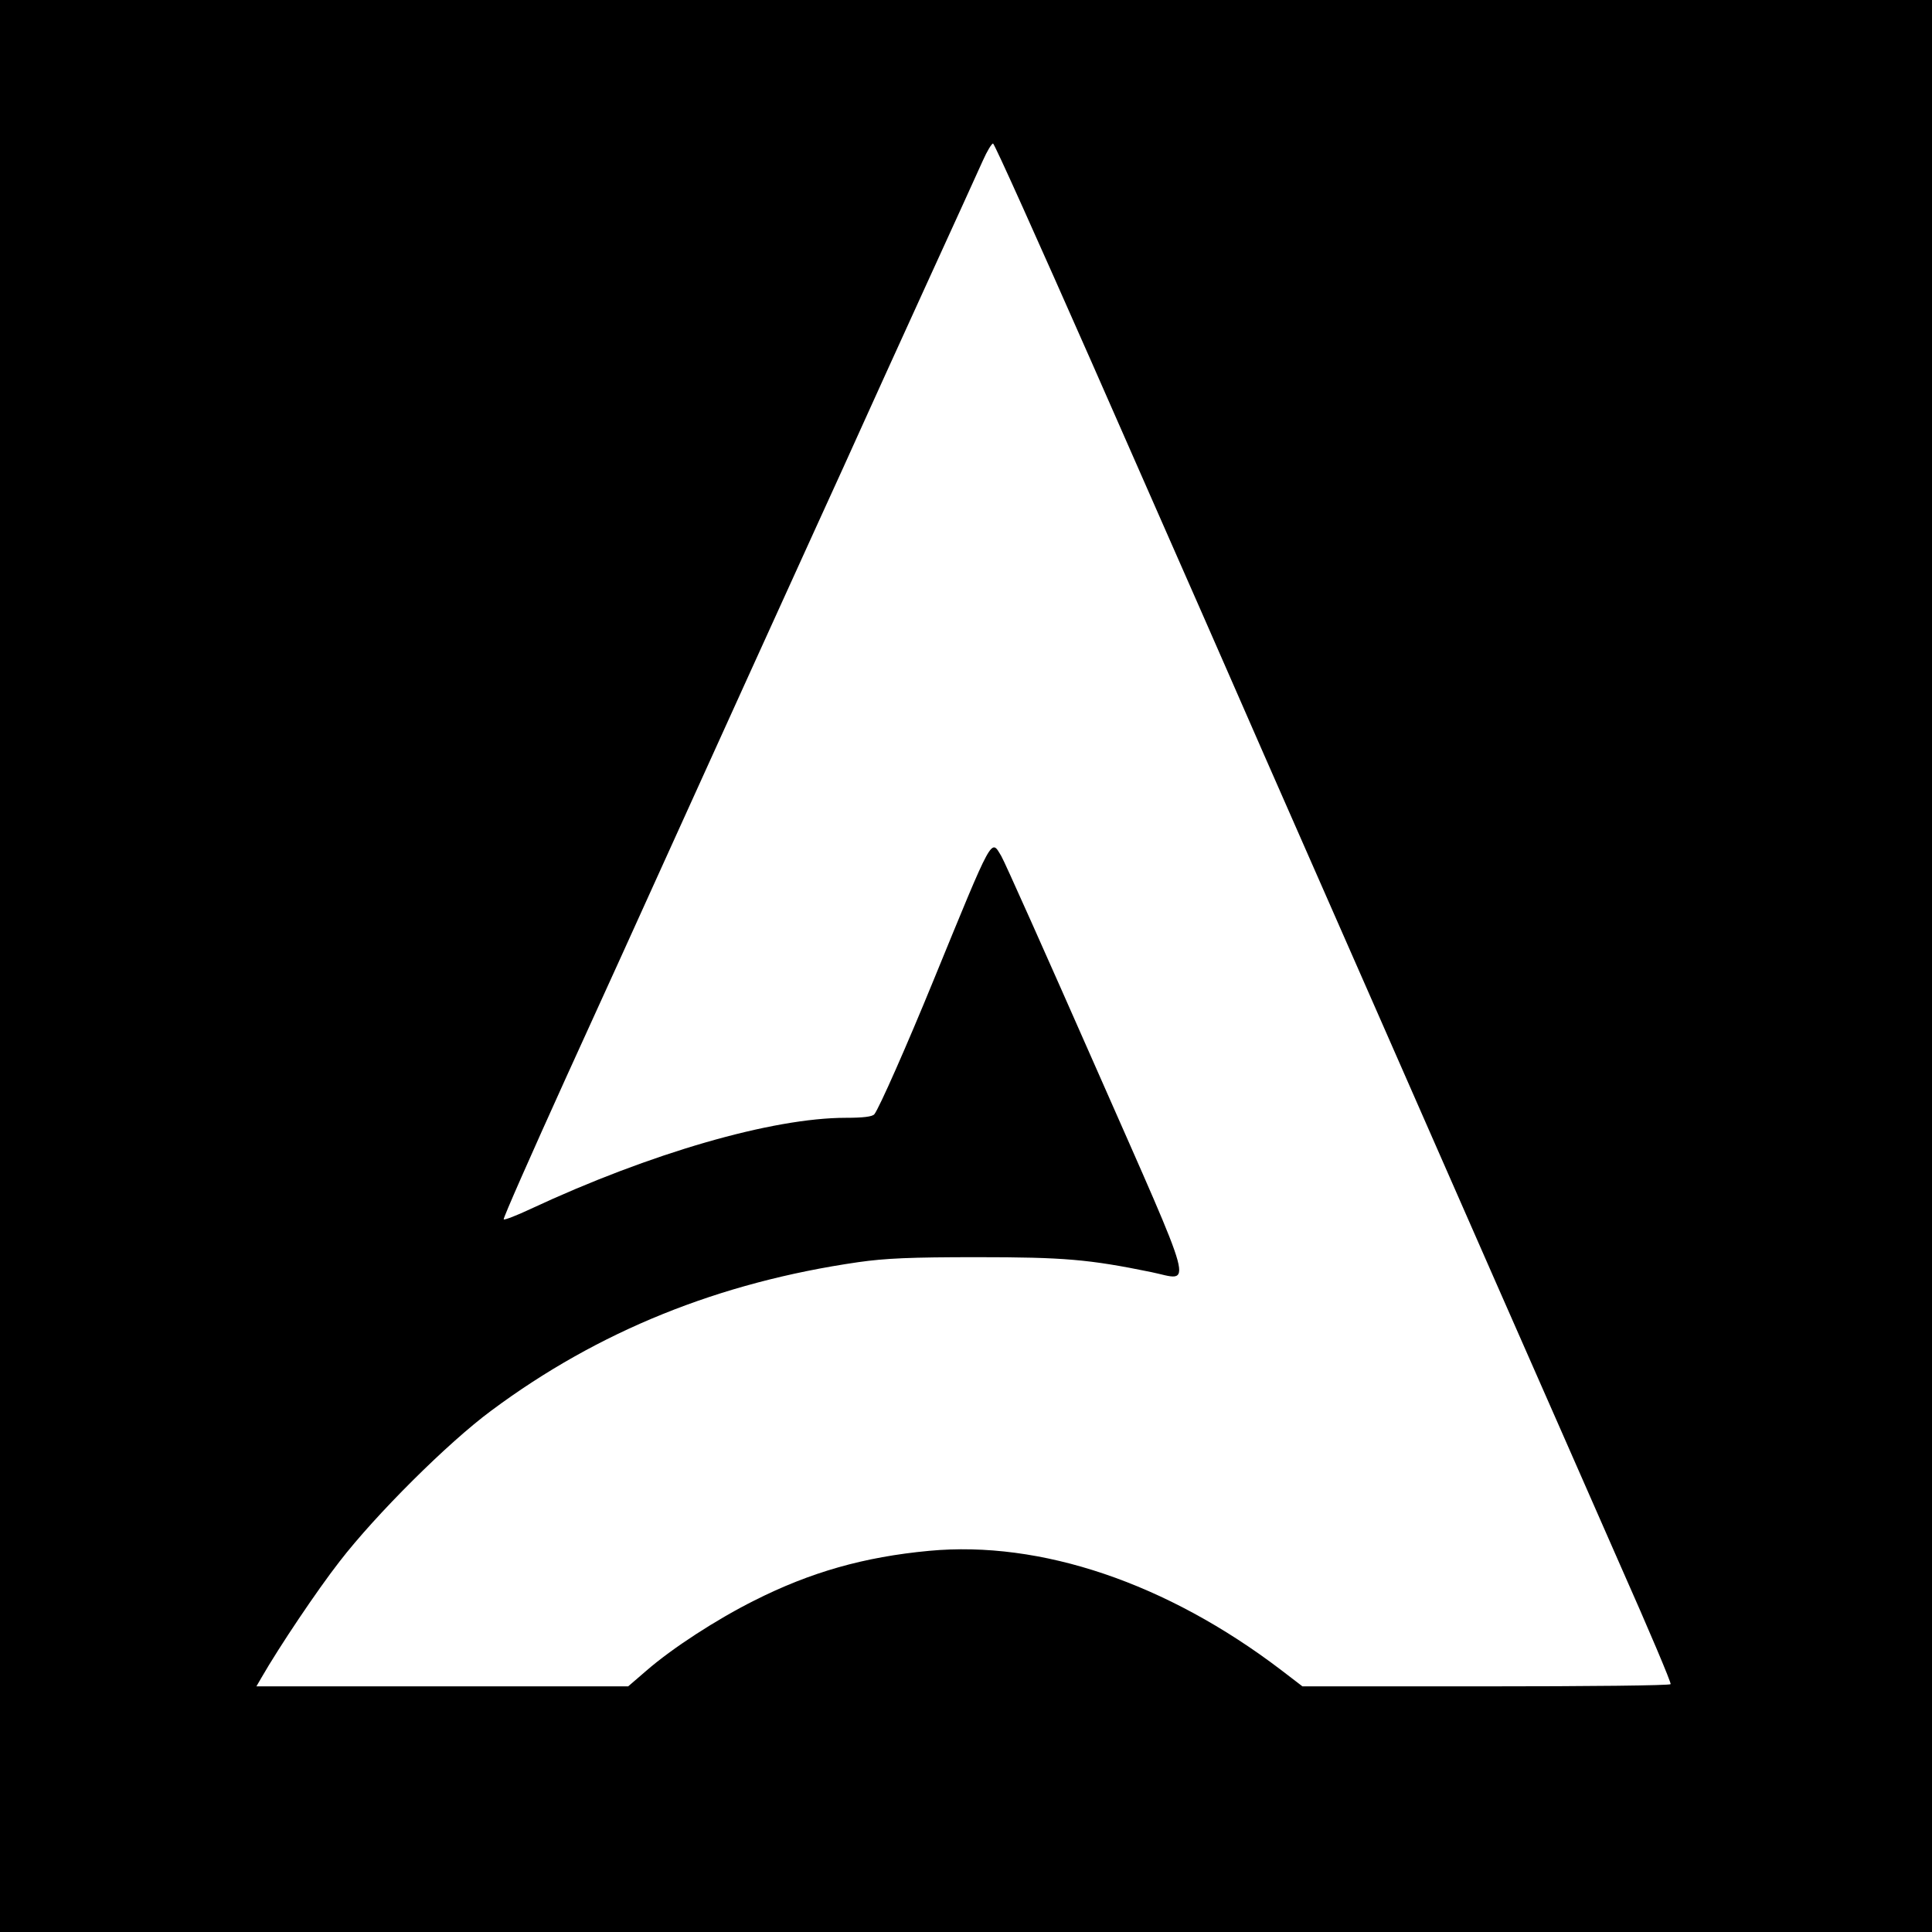
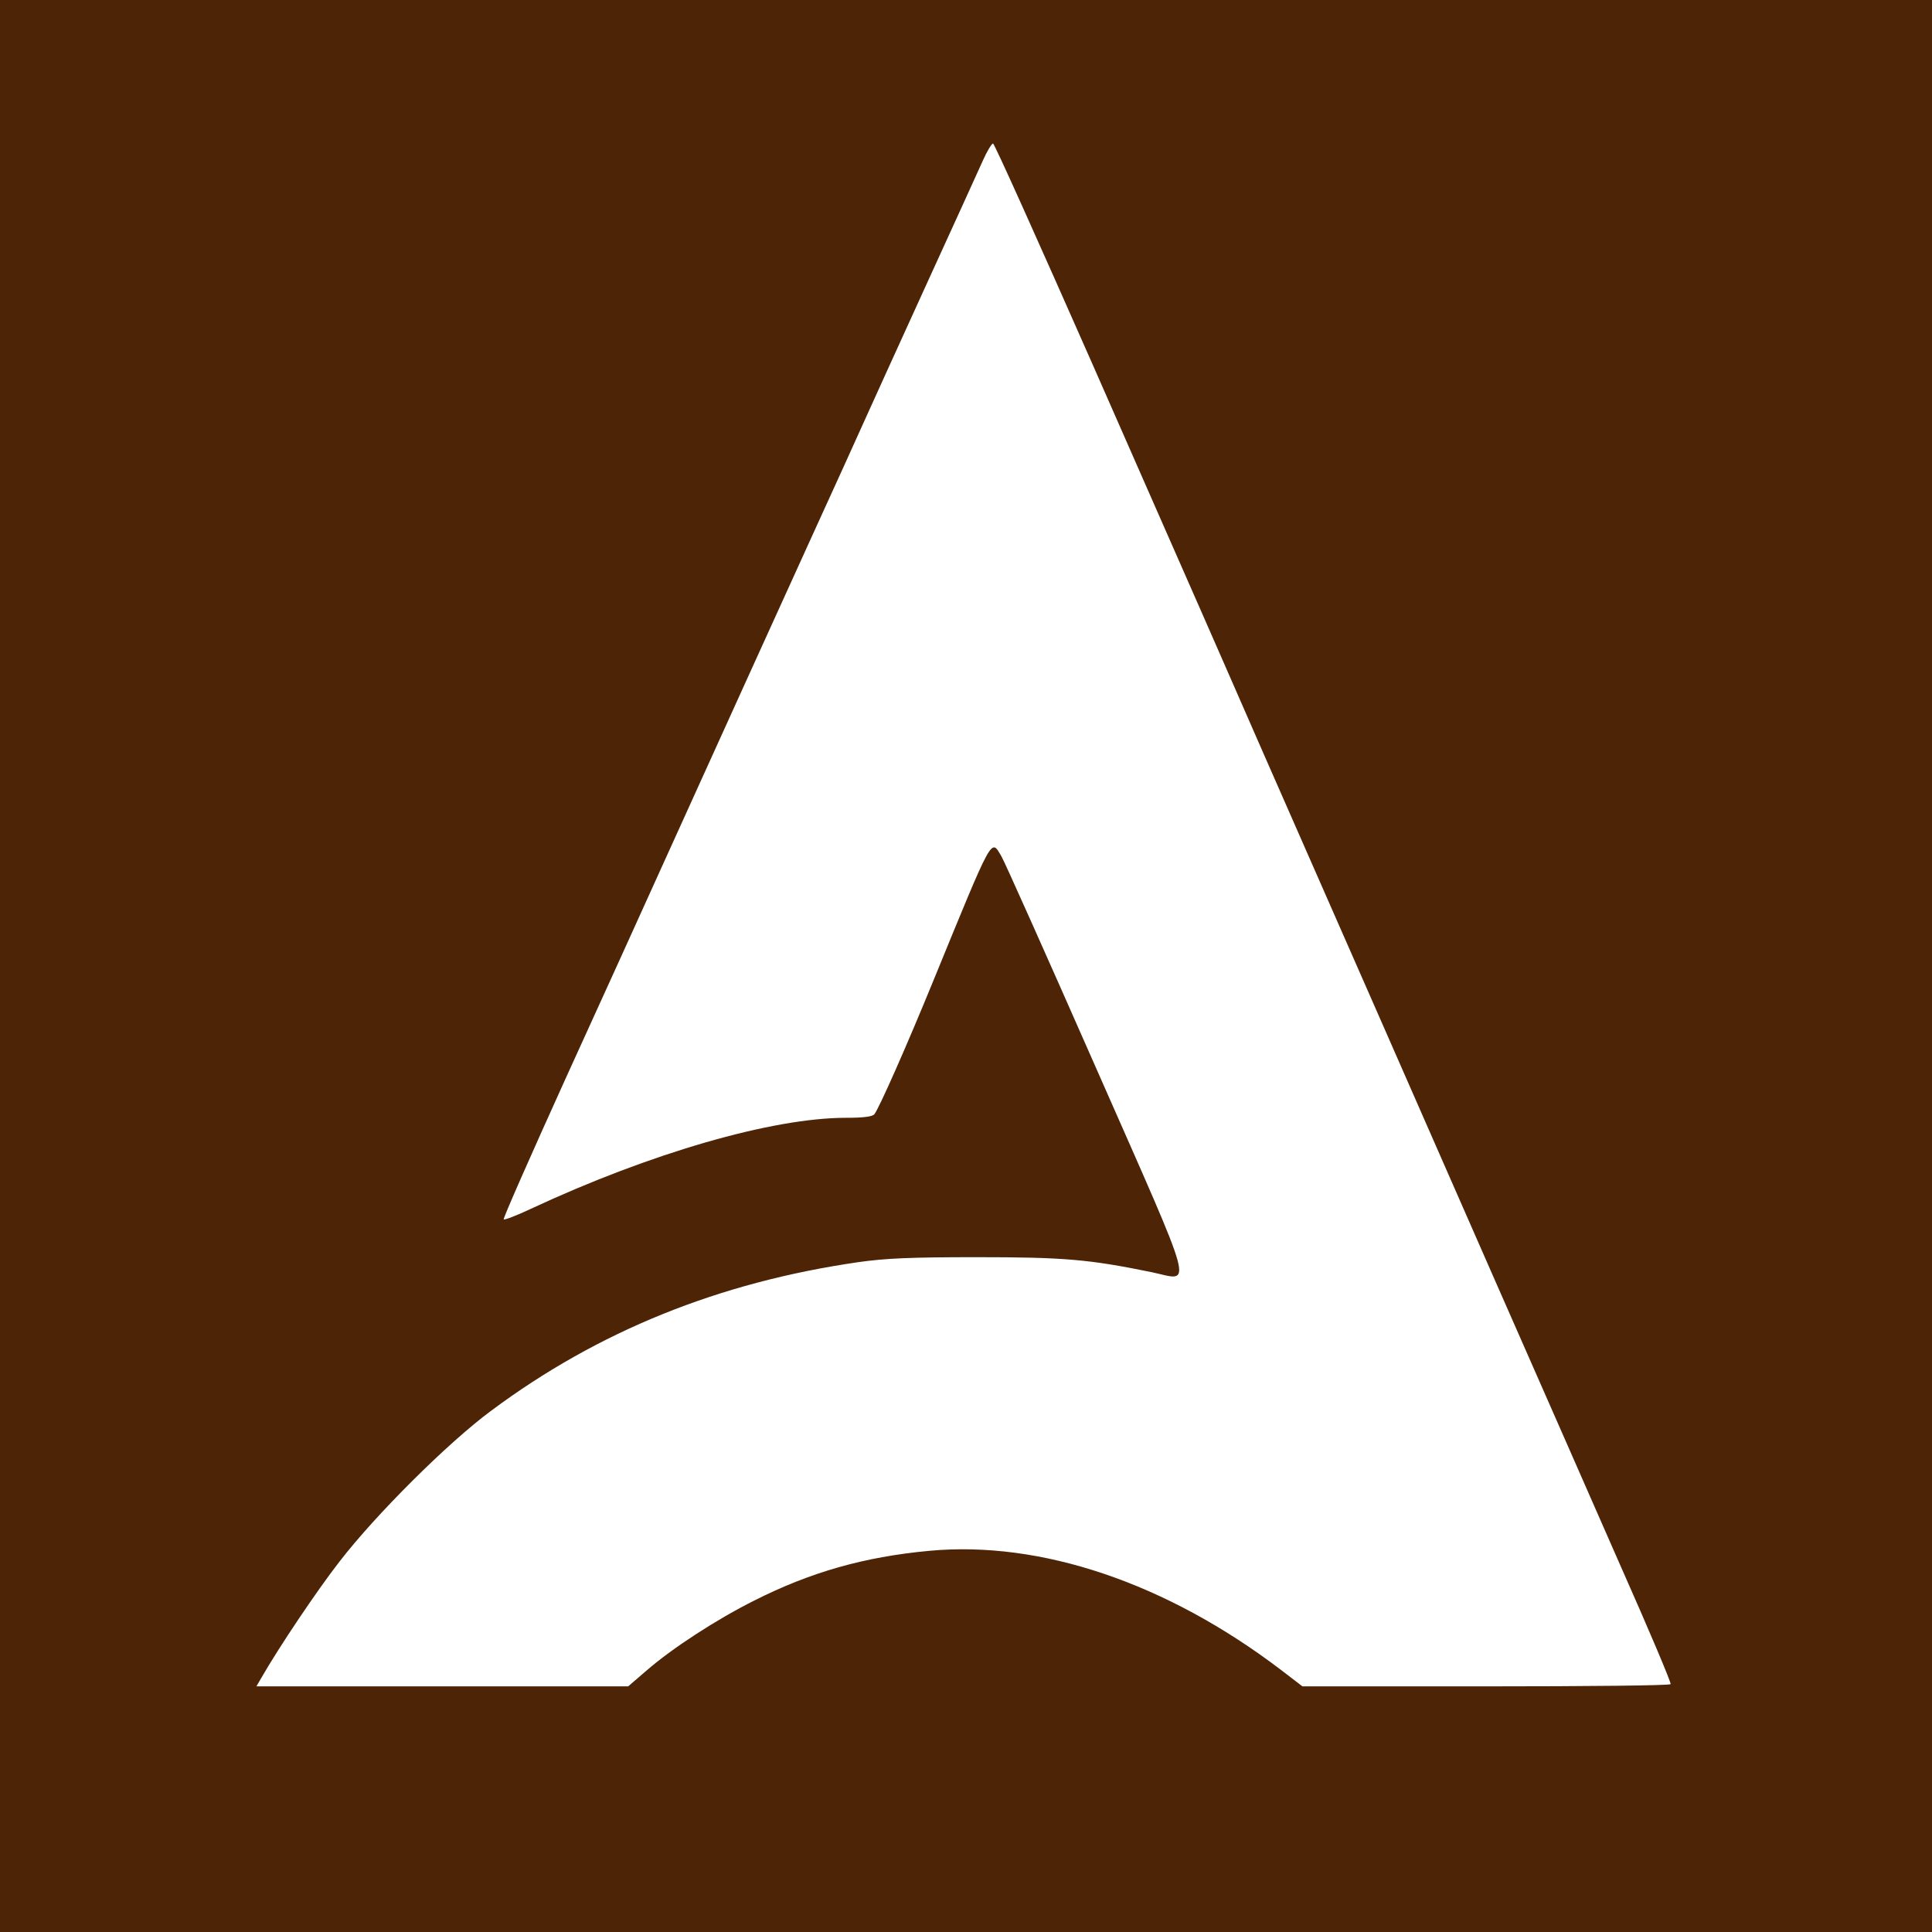
<svg xmlns="http://www.w3.org/2000/svg" version="1.0" width="700pt" height="700pt" viewBox="0 0 700 700" preserveAspectRatio="xMidYMid meet">
-   <g transform="translate(0,700) scale(0.1,-0.1)" fill="#000000" stroke="none">
+   <g transform="translate(0,700) scale(0.1,-0.1)" fill="#4D2406" stroke="none">
    <path d="M0 3500 l0 -3500 3500 0 3500 0 0 3500 0 3500 -3500 0 -3500 0 0 -3500z m3955 2188 c192 -436 374 -851 406 -923 31 -71 130 -296 219 -500 259 -589 551 -1253 837 -1905 147 -333 350 -796 453 -1030 104 -234 186 -428 183 -432 -2 -5 -303 -8 -669 -8 l-665 0 -77 59 c-415 316 -871 470 -1276 432 -235 -22 -429 -77 -633 -180 -136 -68 -298 -173 -392 -255 l-65 -56 -673 0 -674 0 18 31 c65 113 202 317 283 421 131 170 393 431 550 547 387 288 825 465 1330 538 99 14 188 18 430 18 316 0 406 -8 631 -54 151 -31 170 -100 -200 740 -178 404 -332 749 -343 767 -38 63 -27 84 -247 -453 -94 -230 -196 -461 -213 -482 -7 -9 -41 -13 -103 -13 -267 0 -709 -128 -1142 -330 -51 -24 -95 -41 -98 -38 -3 3 99 234 226 514 128 280 287 631 354 779 213 470 409 901 545 1200 73 160 152 333 175 385 23 52 125 275 225 495 101 220 195 428 211 463 15 34 32 62 37 62 5 0 165 -357 357 -792z" />
  </g>
</svg>
